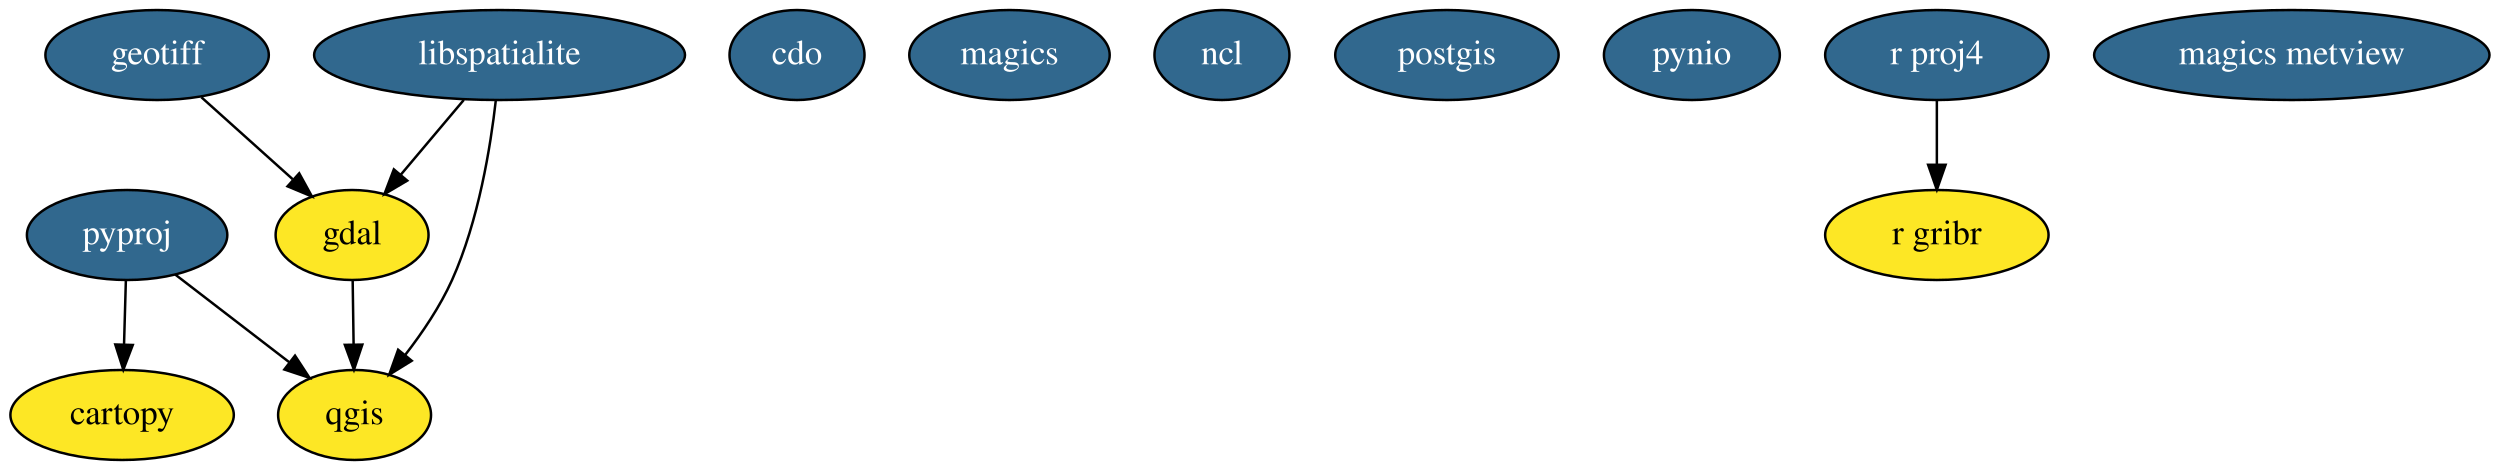
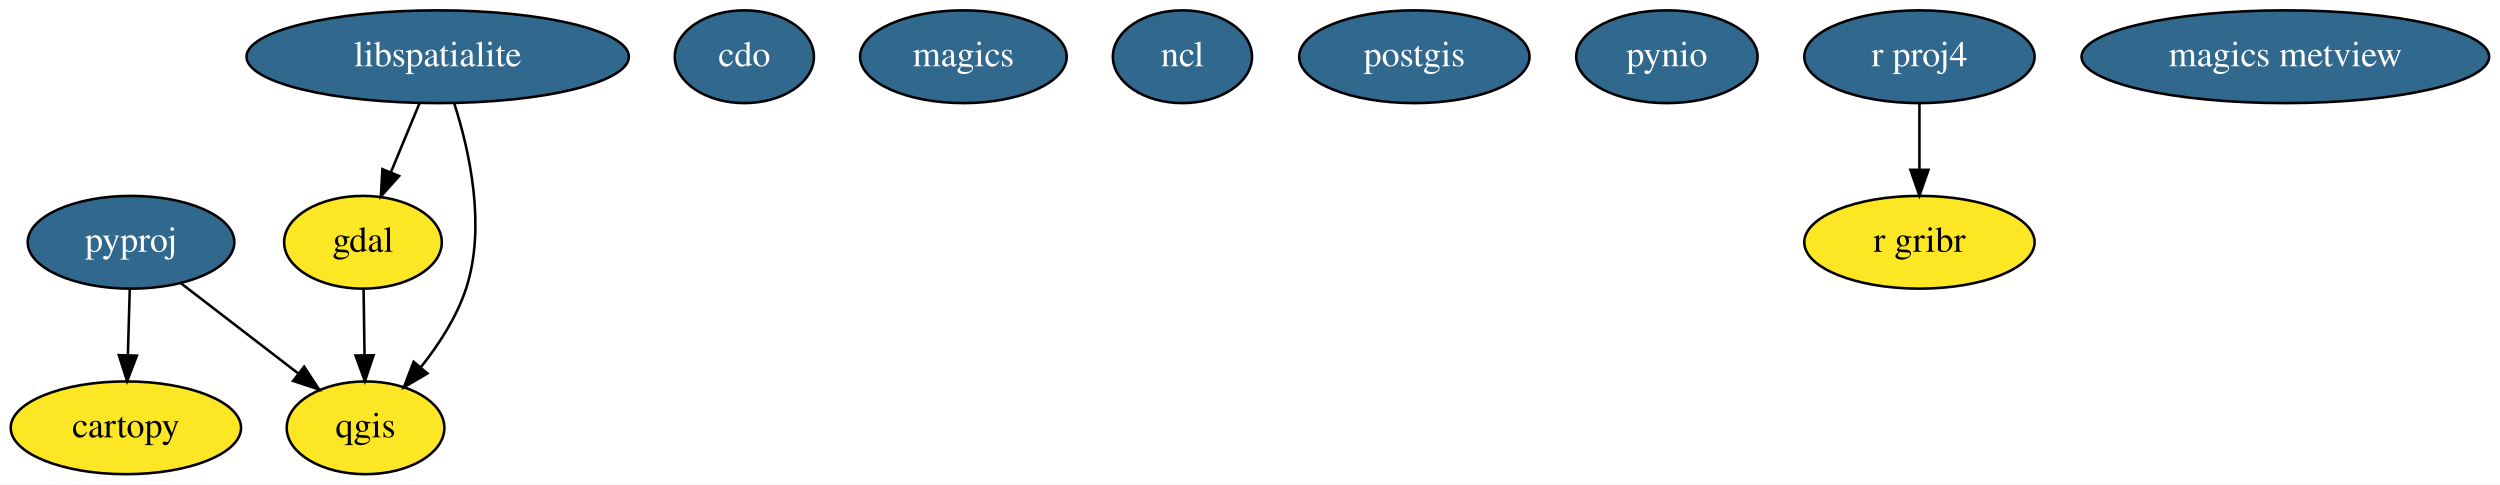
- <svg xmlns="http://www.w3.org/2000/svg" width="1000pt" height="188pt" viewBox="0.00 0.00 1000.14 188.00">
+ <svg xmlns="http://www.w3.org/2000/svg" width="970pt" height="188pt" viewBox="0.00 0.00 970.14 188.00">
  <g id="graph0" class="graph" transform="scale(1 1) rotate(0) translate(4 184)">
-     <polygon fill="white" stroke="transparent" points="-4,4 -4,-184 996.14,-184 996.14,4 -4,4" />
+     <polygon fill="white" stroke="transparent" points="-4,4 -4,-184 966.14,-184 966.14,4 -4,4" />
    <g id="node1" class="node">
      <ellipse fill="#fde725" stroke="black" cx="44.85" cy="-18" rx="44.69" ry="18" />
      <text text-anchor="middle" x="44.85" y="-14.3" font-family="Times,serif" font-size="14.00">cartopy</text>
    </g>
    <g id="node2" class="node">
-       <ellipse fill="#31688e" stroke="black" cx="314.85" cy="-162" rx="27" ry="18" />
-       <text text-anchor="middle" x="314.85" y="-158.3" font-family="Times,serif" font-size="14.00" fill="white">cdo</text>
+       <ellipse fill="#31688e" stroke="black" cx="284.85" cy="-162" rx="27" ry="18" />
+       <text text-anchor="middle" x="284.85" y="-158.3" font-family="Times,serif" font-size="14.00" fill="white">cdo</text>
    </g>
    <g id="node3" class="node">
      <ellipse fill="#fde725" stroke="black" cx="136.85" cy="-90" rx="30.59" ry="18" />
      <text text-anchor="middle" x="136.85" y="-86.3" font-family="Times,serif" font-size="14.00">gdal</text>
    </g>
-     <g id="node11" class="node">
+     <g id="node10" class="node">
      <ellipse fill="#fde725" stroke="black" cx="137.85" cy="-18" rx="30.59" ry="18" />
      <text text-anchor="middle" x="137.85" y="-14.3" font-family="Times,serif" font-size="14.00">qgis</text>
    </g>
    <g id="edge1" class="edge">
      <path fill="none" stroke="black" d="M137.09,-71.7C137.2,-63.98 137.34,-54.71 137.46,-46.11" />
      <polygon fill="black" stroke="black" points="140.96,-46.15 137.6,-36.1 133.96,-46.05 140.96,-46.15" />
    </g>
    <g id="node4" class="node">
-       <ellipse fill="#31688e" stroke="black" cx="58.85" cy="-162" rx="44.69" ry="18" />
-       <text text-anchor="middle" x="58.85" y="-158.3" font-family="Times,serif" font-size="14.00" fill="white">geotiff</text>
+       <ellipse fill="#31688e" stroke="black" cx="165.85" cy="-162" rx="74.19" ry="18" />
+       <text text-anchor="middle" x="165.85" y="-158.3" font-family="Times,serif" font-size="14.00" fill="white">libspatialite</text>
    </g>
    <g id="edge2" class="edge">
-       <path fill="none" stroke="black" d="M76.55,-145.12C87.36,-135.41 101.31,-122.89 113.08,-112.33" />
-       <polygon fill="black" stroke="black" points="115.7,-114.68 120.81,-105.39 111.03,-109.47 115.7,-114.68" />
+       <path fill="none" stroke="black" d="M158.83,-144.05C155.48,-135.97 151.4,-126.12 147.66,-117.11" />
+       <polygon fill="black" stroke="black" points="150.86,-115.69 143.8,-107.79 144.4,-118.37 150.86,-115.69" />
+     </g>
+     <g id="edge3" class="edge">
+       <path fill="none" stroke="black" d="M172.28,-143.84C178.14,-125.6 184.76,-96.11 176.85,-72 173.23,-60.98 166.34,-50.36 159.35,-41.56" />
+       <polygon fill="black" stroke="black" points="161.86,-39.1 152.72,-33.73 156.51,-43.62 161.86,-39.1" />
    </g>
    <g id="node5" class="node">
-       <ellipse fill="#31688e" stroke="black" cx="195.85" cy="-162" rx="74.19" ry="18" />
-       <text text-anchor="middle" x="195.85" y="-158.3" font-family="Times,serif" font-size="14.00" fill="white">libspatialite</text>
-     </g>
-     <g id="edge3" class="edge">
-       <path fill="none" stroke="black" d="M181.56,-144.05C174,-135.08 164.59,-123.92 156.36,-114.15" />
-       <polygon fill="black" stroke="black" points="158.91,-111.75 149.79,-106.36 153.56,-116.26 158.91,-111.75" />
-     </g>
-     <g id="edge4" class="edge">
-       <path fill="none" stroke="black" d="M194.36,-143.94C192.28,-125.51 187.47,-95.63 176.85,-72 172.09,-61.42 164.97,-50.89 158.11,-42.04" />
-       <polygon fill="black" stroke="black" points="160.71,-39.69 151.7,-34.12 155.27,-44.1 160.71,-39.69" />
+       <ellipse fill="#31688e" stroke="black" cx="369.85" cy="-162" rx="40.09" ry="18" />
+       <text text-anchor="middle" x="369.85" y="-158.3" font-family="Times,serif" font-size="14.00" fill="white">magics</text>
    </g>
    <g id="node6" class="node">
-       <ellipse fill="#31688e" stroke="black" cx="399.85" cy="-162" rx="40.09" ry="18" />
-       <text text-anchor="middle" x="399.85" y="-158.3" font-family="Times,serif" font-size="14.00" fill="white">magics</text>
+       <ellipse fill="#31688e" stroke="black" cx="454.85" cy="-162" rx="27" ry="18" />
+       <text text-anchor="middle" x="454.85" y="-158.3" font-family="Times,serif" font-size="14.00" fill="white">ncl</text>
    </g>
    <g id="node7" class="node">
-       <ellipse fill="#31688e" stroke="black" cx="484.85" cy="-162" rx="27" ry="18" />
-       <text text-anchor="middle" x="484.85" y="-158.3" font-family="Times,serif" font-size="14.00" fill="white">ncl</text>
+       <ellipse fill="#31688e" stroke="black" cx="544.85" cy="-162" rx="44.69" ry="18" />
+       <text text-anchor="middle" x="544.85" y="-158.3" font-family="Times,serif" font-size="14.00" fill="white">postgis</text>
    </g>
    <g id="node8" class="node">
-       <ellipse fill="#31688e" stroke="black" cx="574.85" cy="-162" rx="44.69" ry="18" />
-       <text text-anchor="middle" x="574.85" y="-158.3" font-family="Times,serif" font-size="14.00" fill="white">postgis</text>
+       <ellipse fill="#31688e" stroke="black" cx="642.85" cy="-162" rx="35.19" ry="18" />
+       <text text-anchor="middle" x="642.85" y="-158.3" font-family="Times,serif" font-size="14.00" fill="white">pynio</text>
    </g>
    <g id="node9" class="node">
-       <ellipse fill="#31688e" stroke="black" cx="672.85" cy="-162" rx="35.19" ry="18" />
-       <text text-anchor="middle" x="672.85" y="-158.3" font-family="Times,serif" font-size="14.00" fill="white">pynio</text>
-     </g>
-     <g id="node10" class="node">
      <ellipse fill="#31688e" stroke="black" cx="46.85" cy="-90" rx="40.09" ry="18" />
      <text text-anchor="middle" x="46.85" y="-86.3" font-family="Times,serif" font-size="14.00" fill="white">pyproj</text>
    </g>
-     <g id="edge6" class="edge">
+     <g id="edge5" class="edge">
      <path fill="none" stroke="black" d="M46.35,-71.7C46.13,-63.98 45.87,-54.71 45.62,-46.11" />
      <polygon fill="black" stroke="black" points="49.12,-46 45.33,-36.1 42.12,-46.2 49.12,-46" />
    </g>
-     <g id="edge5" class="edge">
+     <g id="edge4" class="edge">
      <path fill="none" stroke="black" d="M66.14,-74.15C79.4,-63.96 97.16,-50.29 111.69,-39.12" />
      <polygon fill="black" stroke="black" points="114.02,-41.74 119.81,-32.87 109.75,-36.19 114.02,-41.74" />
    </g>
+     <g id="node11" class="node">
+       <ellipse fill="#31688e" stroke="black" cx="740.85" cy="-162" rx="44.69" ry="18" />
+       <text text-anchor="middle" x="740.85" y="-158.3" font-family="Times,serif" font-size="14.00" fill="white">r proj4</text>
+     </g>
    <g id="node12" class="node">
-       <ellipse fill="#31688e" stroke="black" cx="770.85" cy="-162" rx="44.69" ry="18" />
-       <text text-anchor="middle" x="770.85" y="-158.3" font-family="Times,serif" font-size="14.00" fill="white">r proj4</text>
+       <ellipse fill="#fde725" stroke="black" cx="740.85" cy="-90" rx="44.69" ry="18" />
+       <text text-anchor="middle" x="740.85" y="-86.3" font-family="Times,serif" font-size="14.00">r gribr</text>
+     </g>
+     <g id="edge6" class="edge">
+       <path fill="none" stroke="black" d="M740.85,-143.7C740.85,-135.98 740.85,-126.71 740.85,-118.11" />
+       <polygon fill="black" stroke="black" points="744.35,-118.1 740.85,-108.1 737.35,-118.1 744.35,-118.1" />
    </g>
    <g id="node13" class="node">
-       <ellipse fill="#fde725" stroke="black" cx="770.85" cy="-90" rx="44.69" ry="18" />
-       <text text-anchor="middle" x="770.85" y="-86.3" font-family="Times,serif" font-size="14.00">r gribr</text>
-     </g>
-     <g id="edge7" class="edge">
-       <path fill="none" stroke="black" d="M770.85,-143.7C770.85,-135.98 770.85,-126.71 770.85,-118.11" />
-       <polygon fill="black" stroke="black" points="774.35,-118.1 770.85,-108.1 767.35,-118.1 774.35,-118.1" />
-     </g>
-     <g id="node14" class="node">
-       <ellipse fill="#31688e" stroke="black" cx="912.85" cy="-162" rx="79.09" ry="18" />
-       <text text-anchor="middle" x="912.85" y="-158.3" font-family="Times,serif" font-size="14.00" fill="white">magics metview</text>
+       <ellipse fill="#31688e" stroke="black" cx="882.85" cy="-162" rx="79.09" ry="18" />
+       <text text-anchor="middle" x="882.85" y="-158.3" font-family="Times,serif" font-size="14.00" fill="white">magics metview</text>
    </g>
  </g>
</svg>
